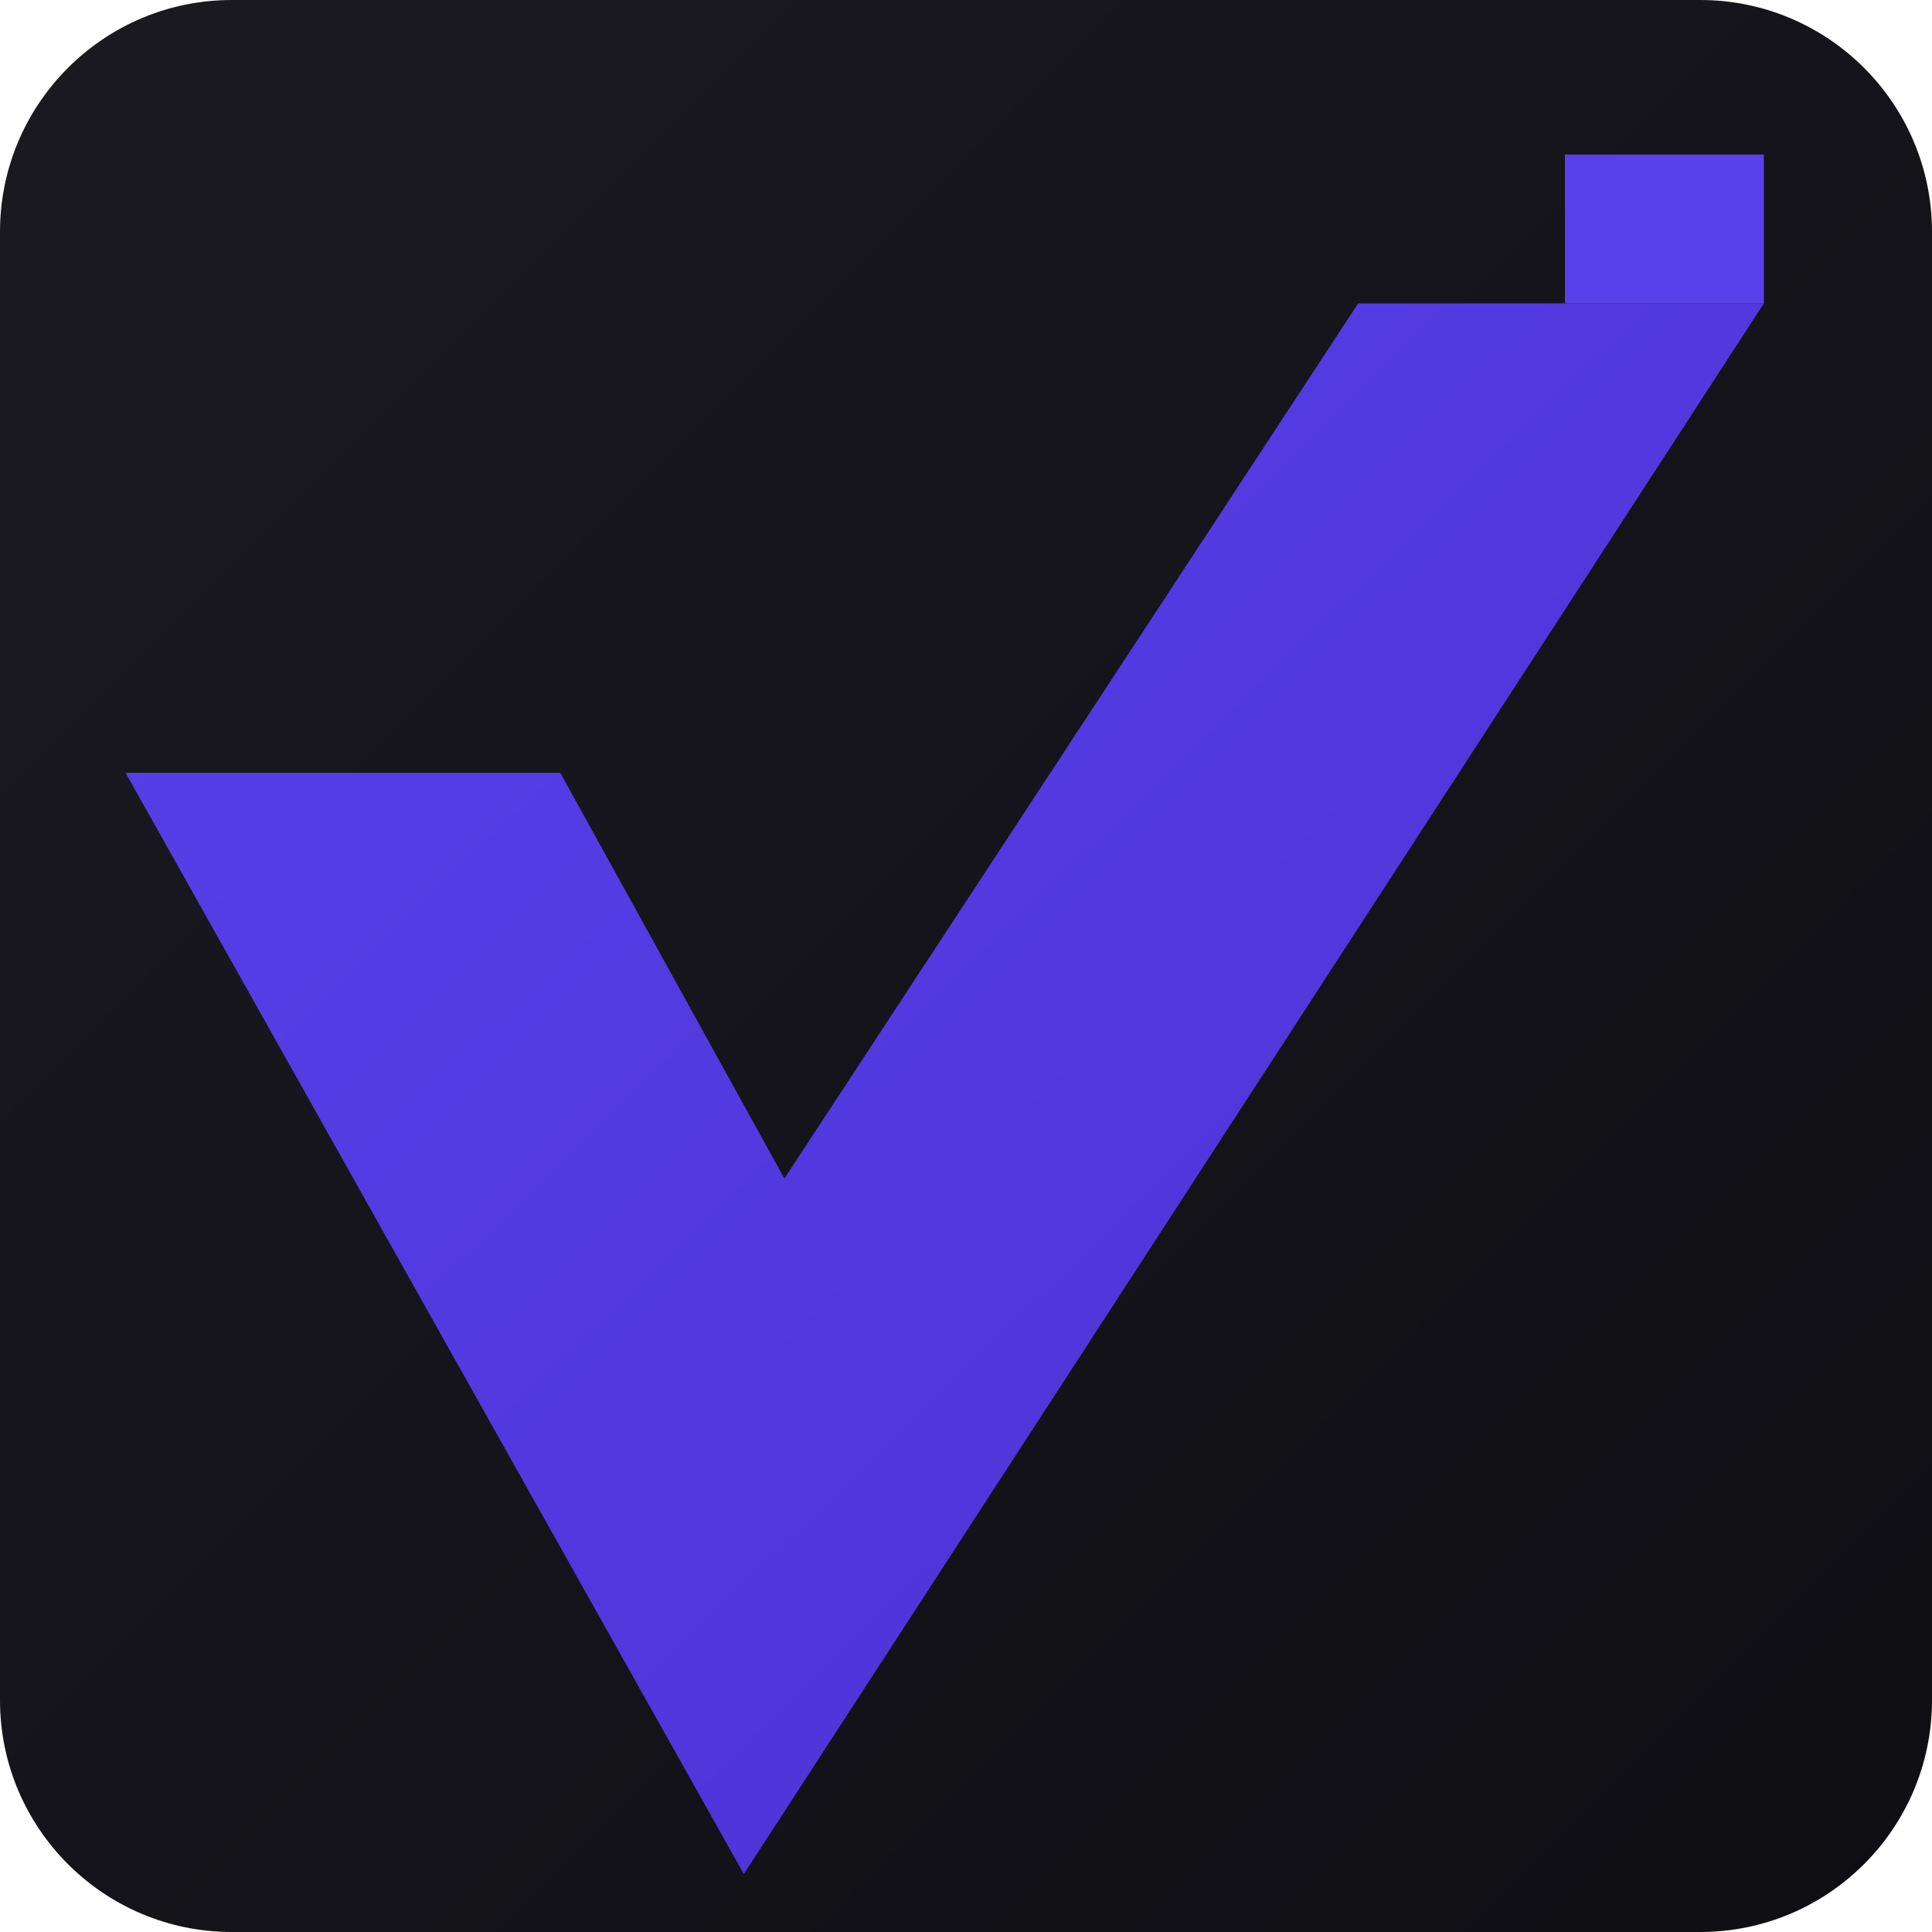
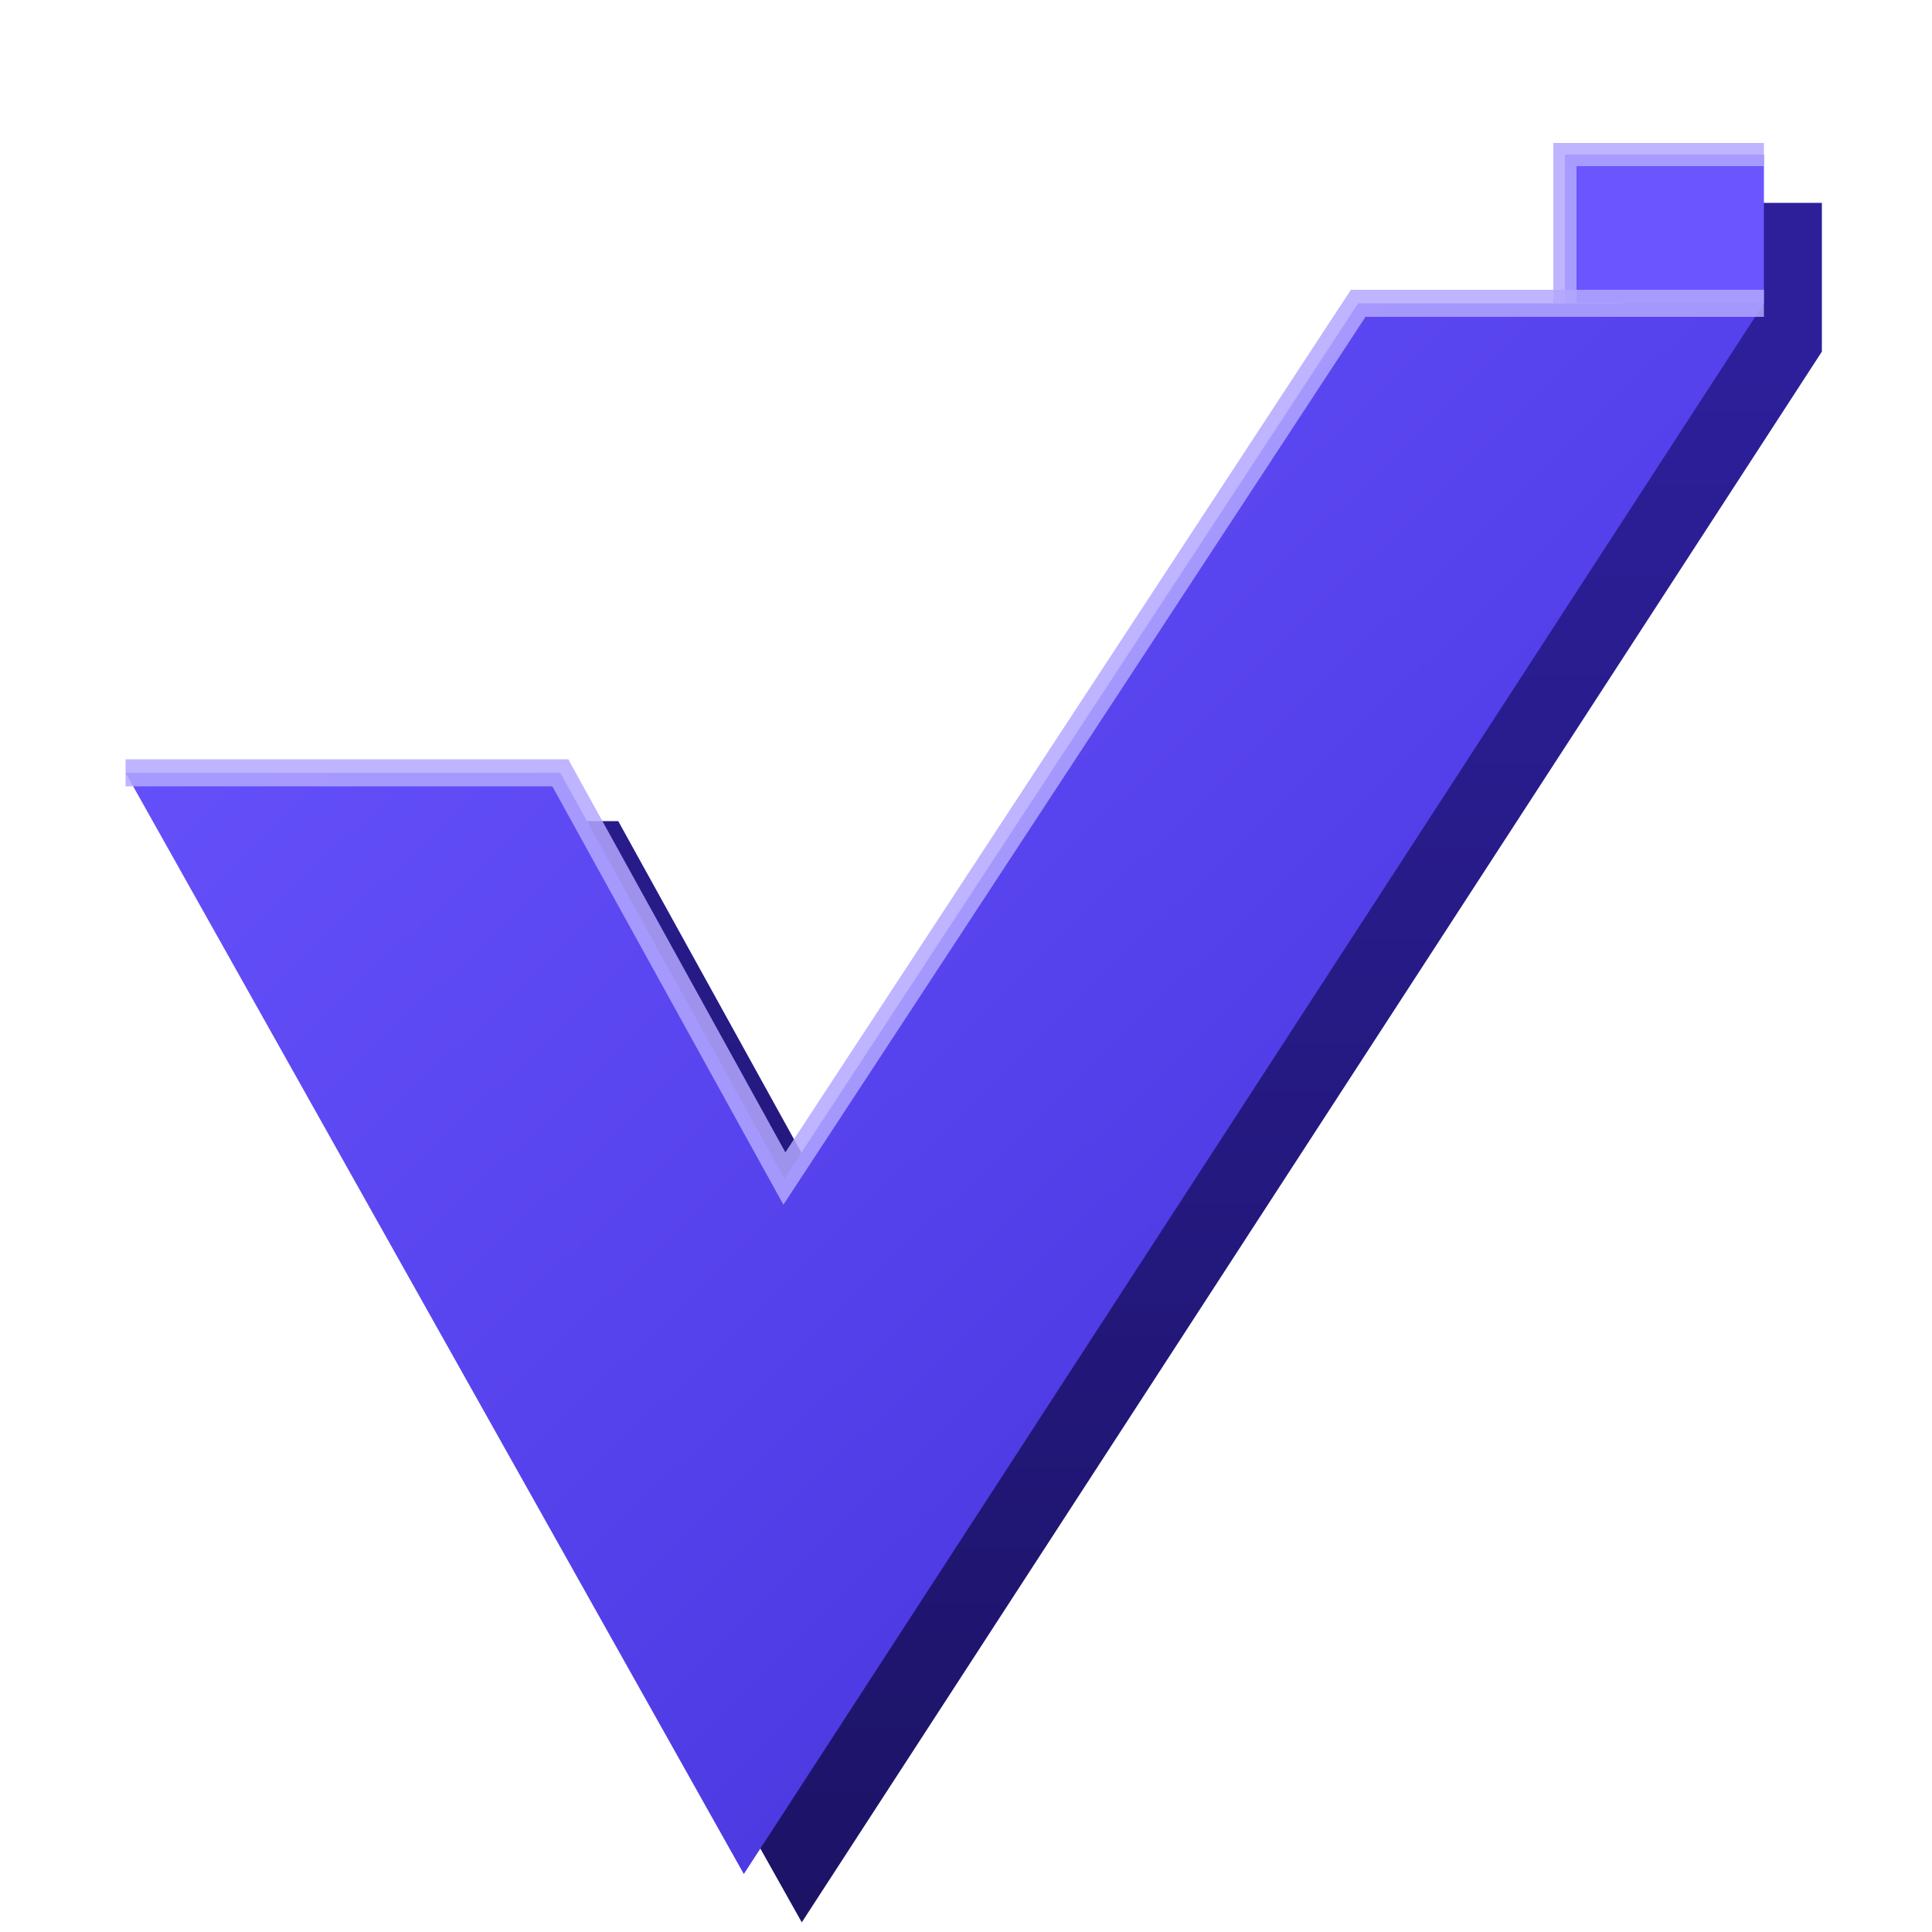
<svg xmlns="http://www.w3.org/2000/svg" viewBox="0 0 100 100" width="100" height="100">
  <defs>
-     <linearGradient id="tile" x1="0" y1="0" x2="1" y2="1">
-       <stop offset="0" stop-color="#1b1a21" />
-       <stop offset="1" stop-color="#0f0e13" />
+     <linearGradient id="face" x1="0" y1="0" x2="1" y2="1">
+       <stop offset="0" stop-color="#6a55ff" />
+       <stop offset="0.55" stop-color="#5440ea" />
+       <stop offset="1" stop-color="#3f2ccd" />
    </linearGradient>
-     <linearGradient id="check" x1="0" y1="0" x2="1" y2="1">
-       <stop offset="0" stop-color="#5a40ea" />
-       <stop offset="1" stop-color="#4a30d2" />
+     <linearGradient id="side" x1="0" y1="0" x2="0" y2="1">
+       <stop offset="0" stop-color="#2d1f9a" />
+       <stop offset="1" stop-color="#1c1366" />
    </linearGradient>
  </defs>
-   <rect width="100" height="100" rx="12" fill="url(#tile)" />
-   <path d="M6.5 40H29L40.6 61L70.3 15.7H91.3L38.5 97Z" fill="url(#check)" />
-   <rect x="81" y="8" width="10.3" height="7.7" fill="#5a40ea" />
+   <path d="M9.5 42.5H32L43.6 63.5L73.3 18.2H94.3L41.5 99.5Z" fill="url(#side)" />
+   <rect x="84" y="10.5" width="10.3" height="7.7" fill="#2d1f9a" />
+   <path d="M6.5 40H29L40.6 61L70.3 15.7H91.3L38.5 97Z" fill="url(#face)" />
+   <rect x="81" y="8" width="10.3" height="7.7" fill="#6a55ff" />
+   <path d="M6.5 40H29L40.6 61L70.3 15.7H91.3" fill="none" stroke="#b3a7ff" stroke-width="1.4" stroke-linejoin="miter" opacity="0.85" />
+   <path d="M81 15.7V8H91.3" fill="none" stroke="#b3a7ff" stroke-width="1.2" opacity="0.85" />
</svg>
